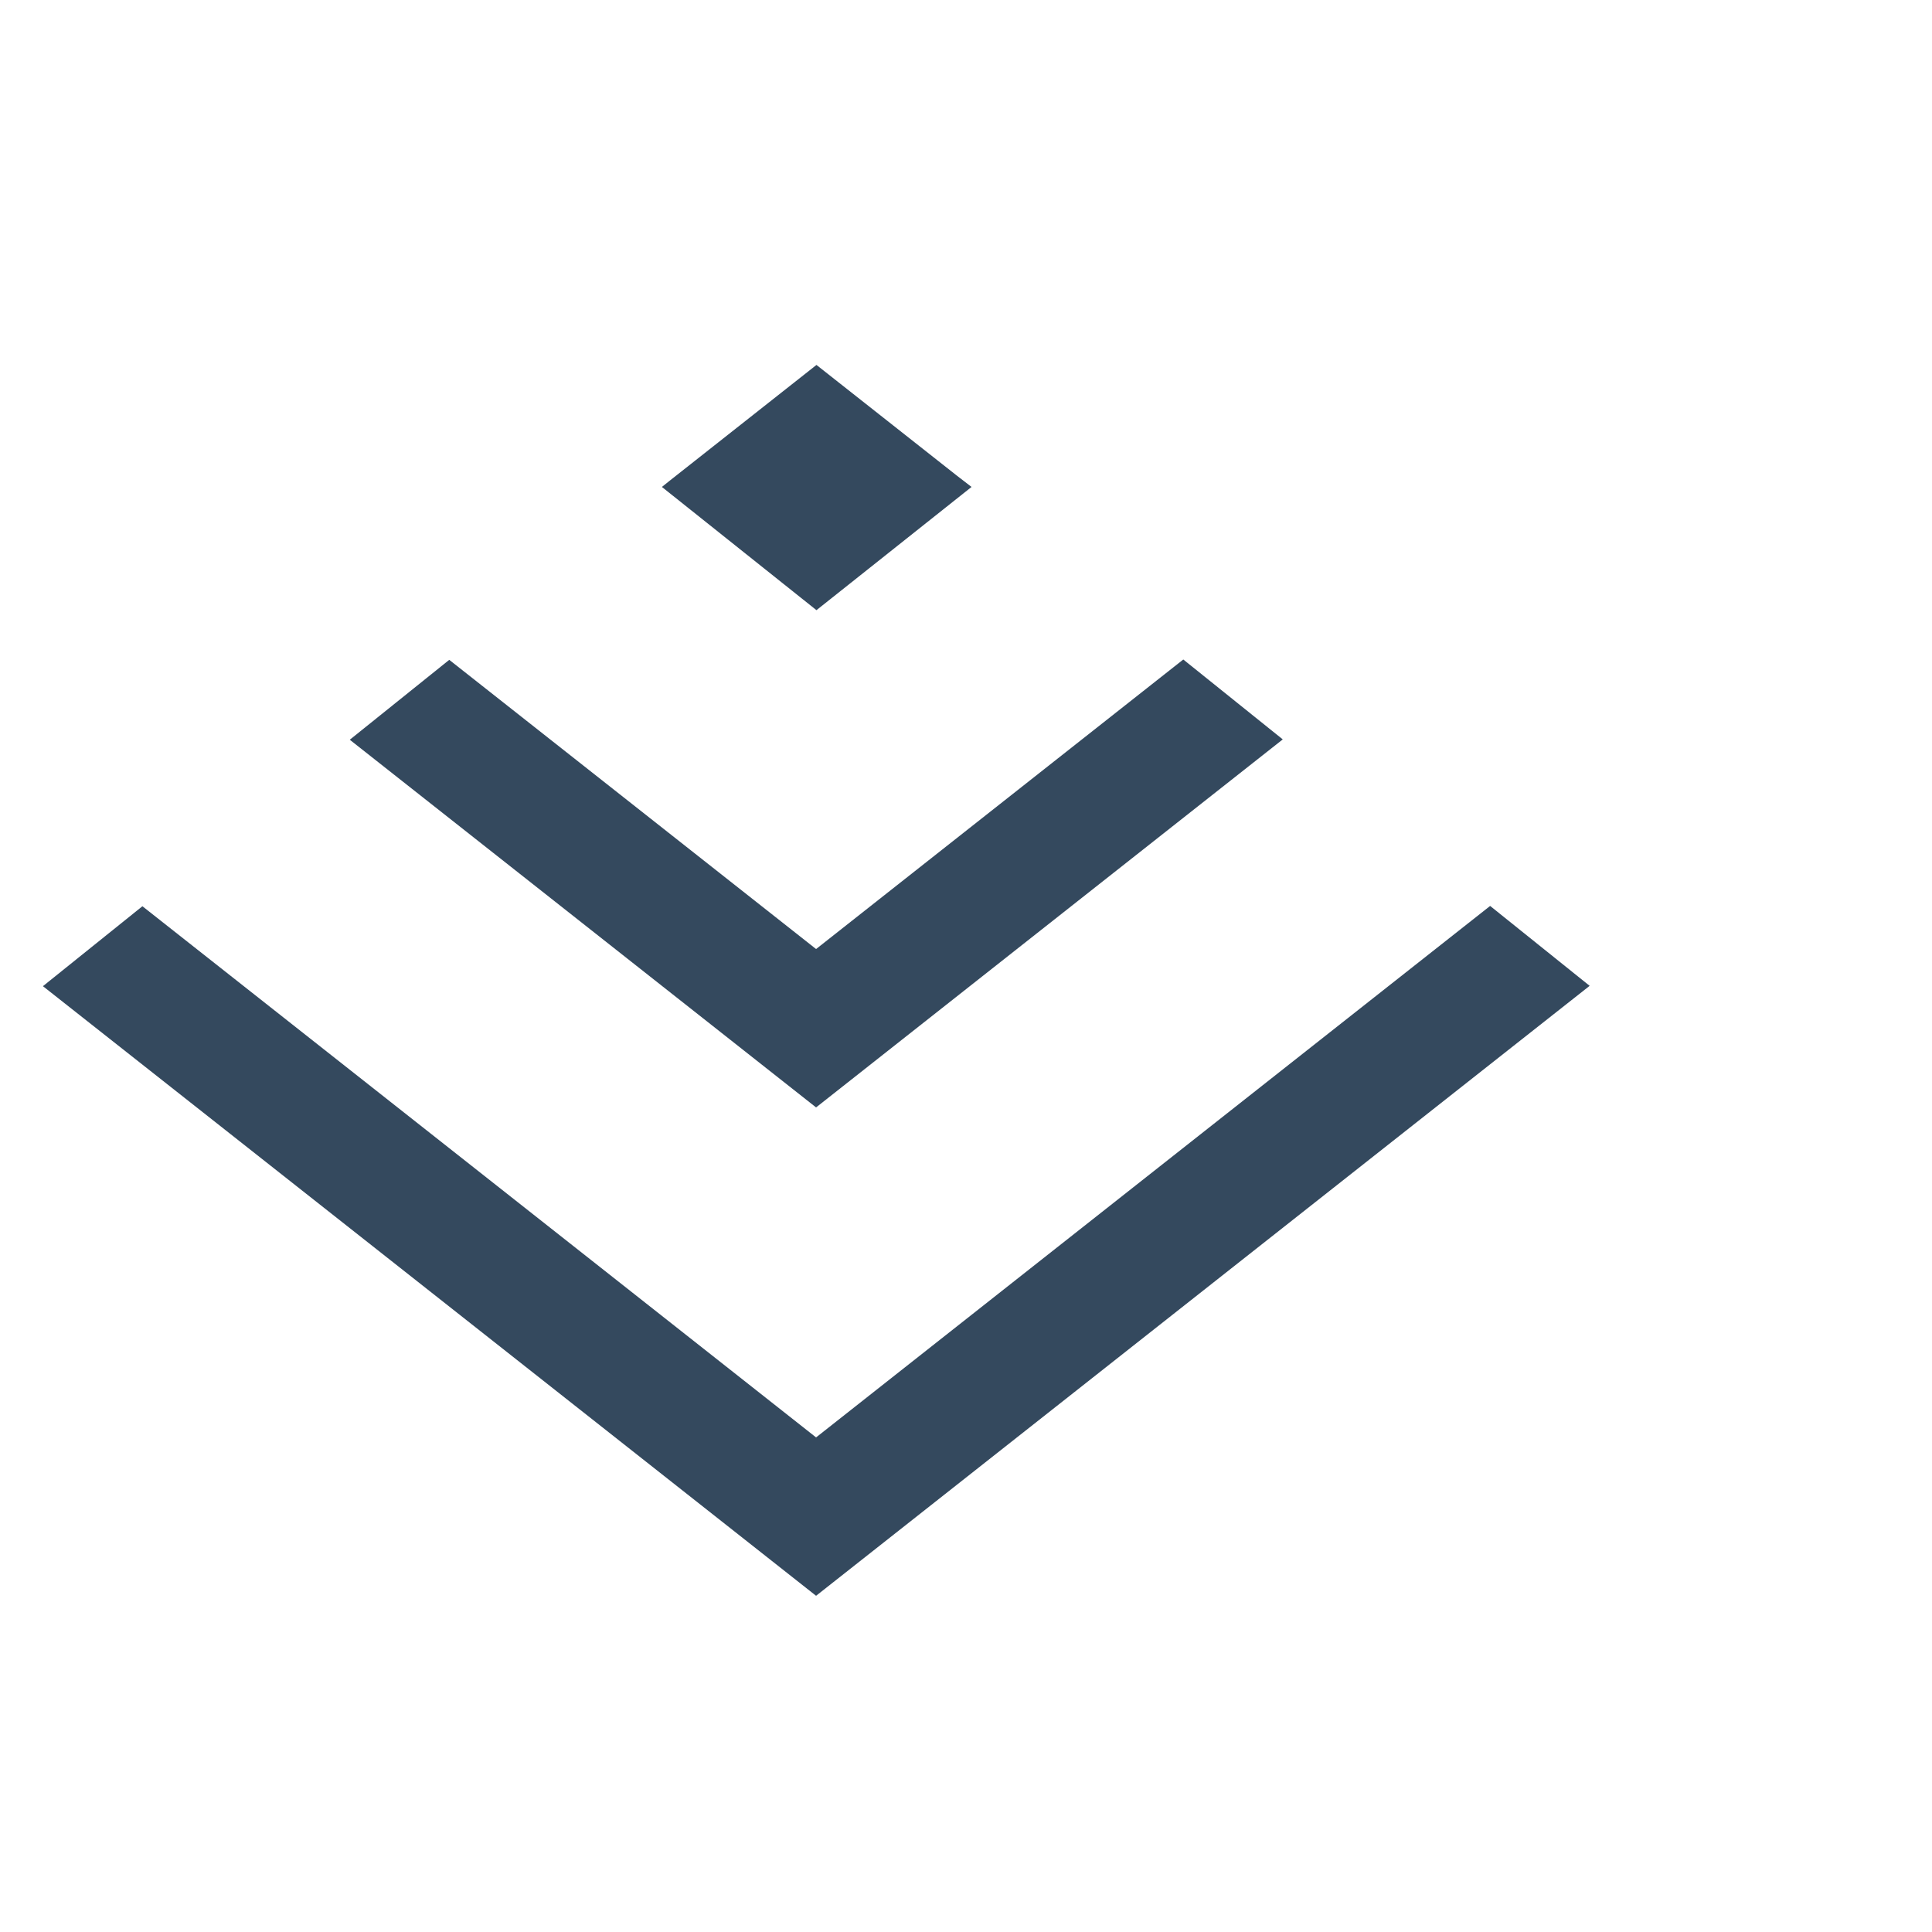
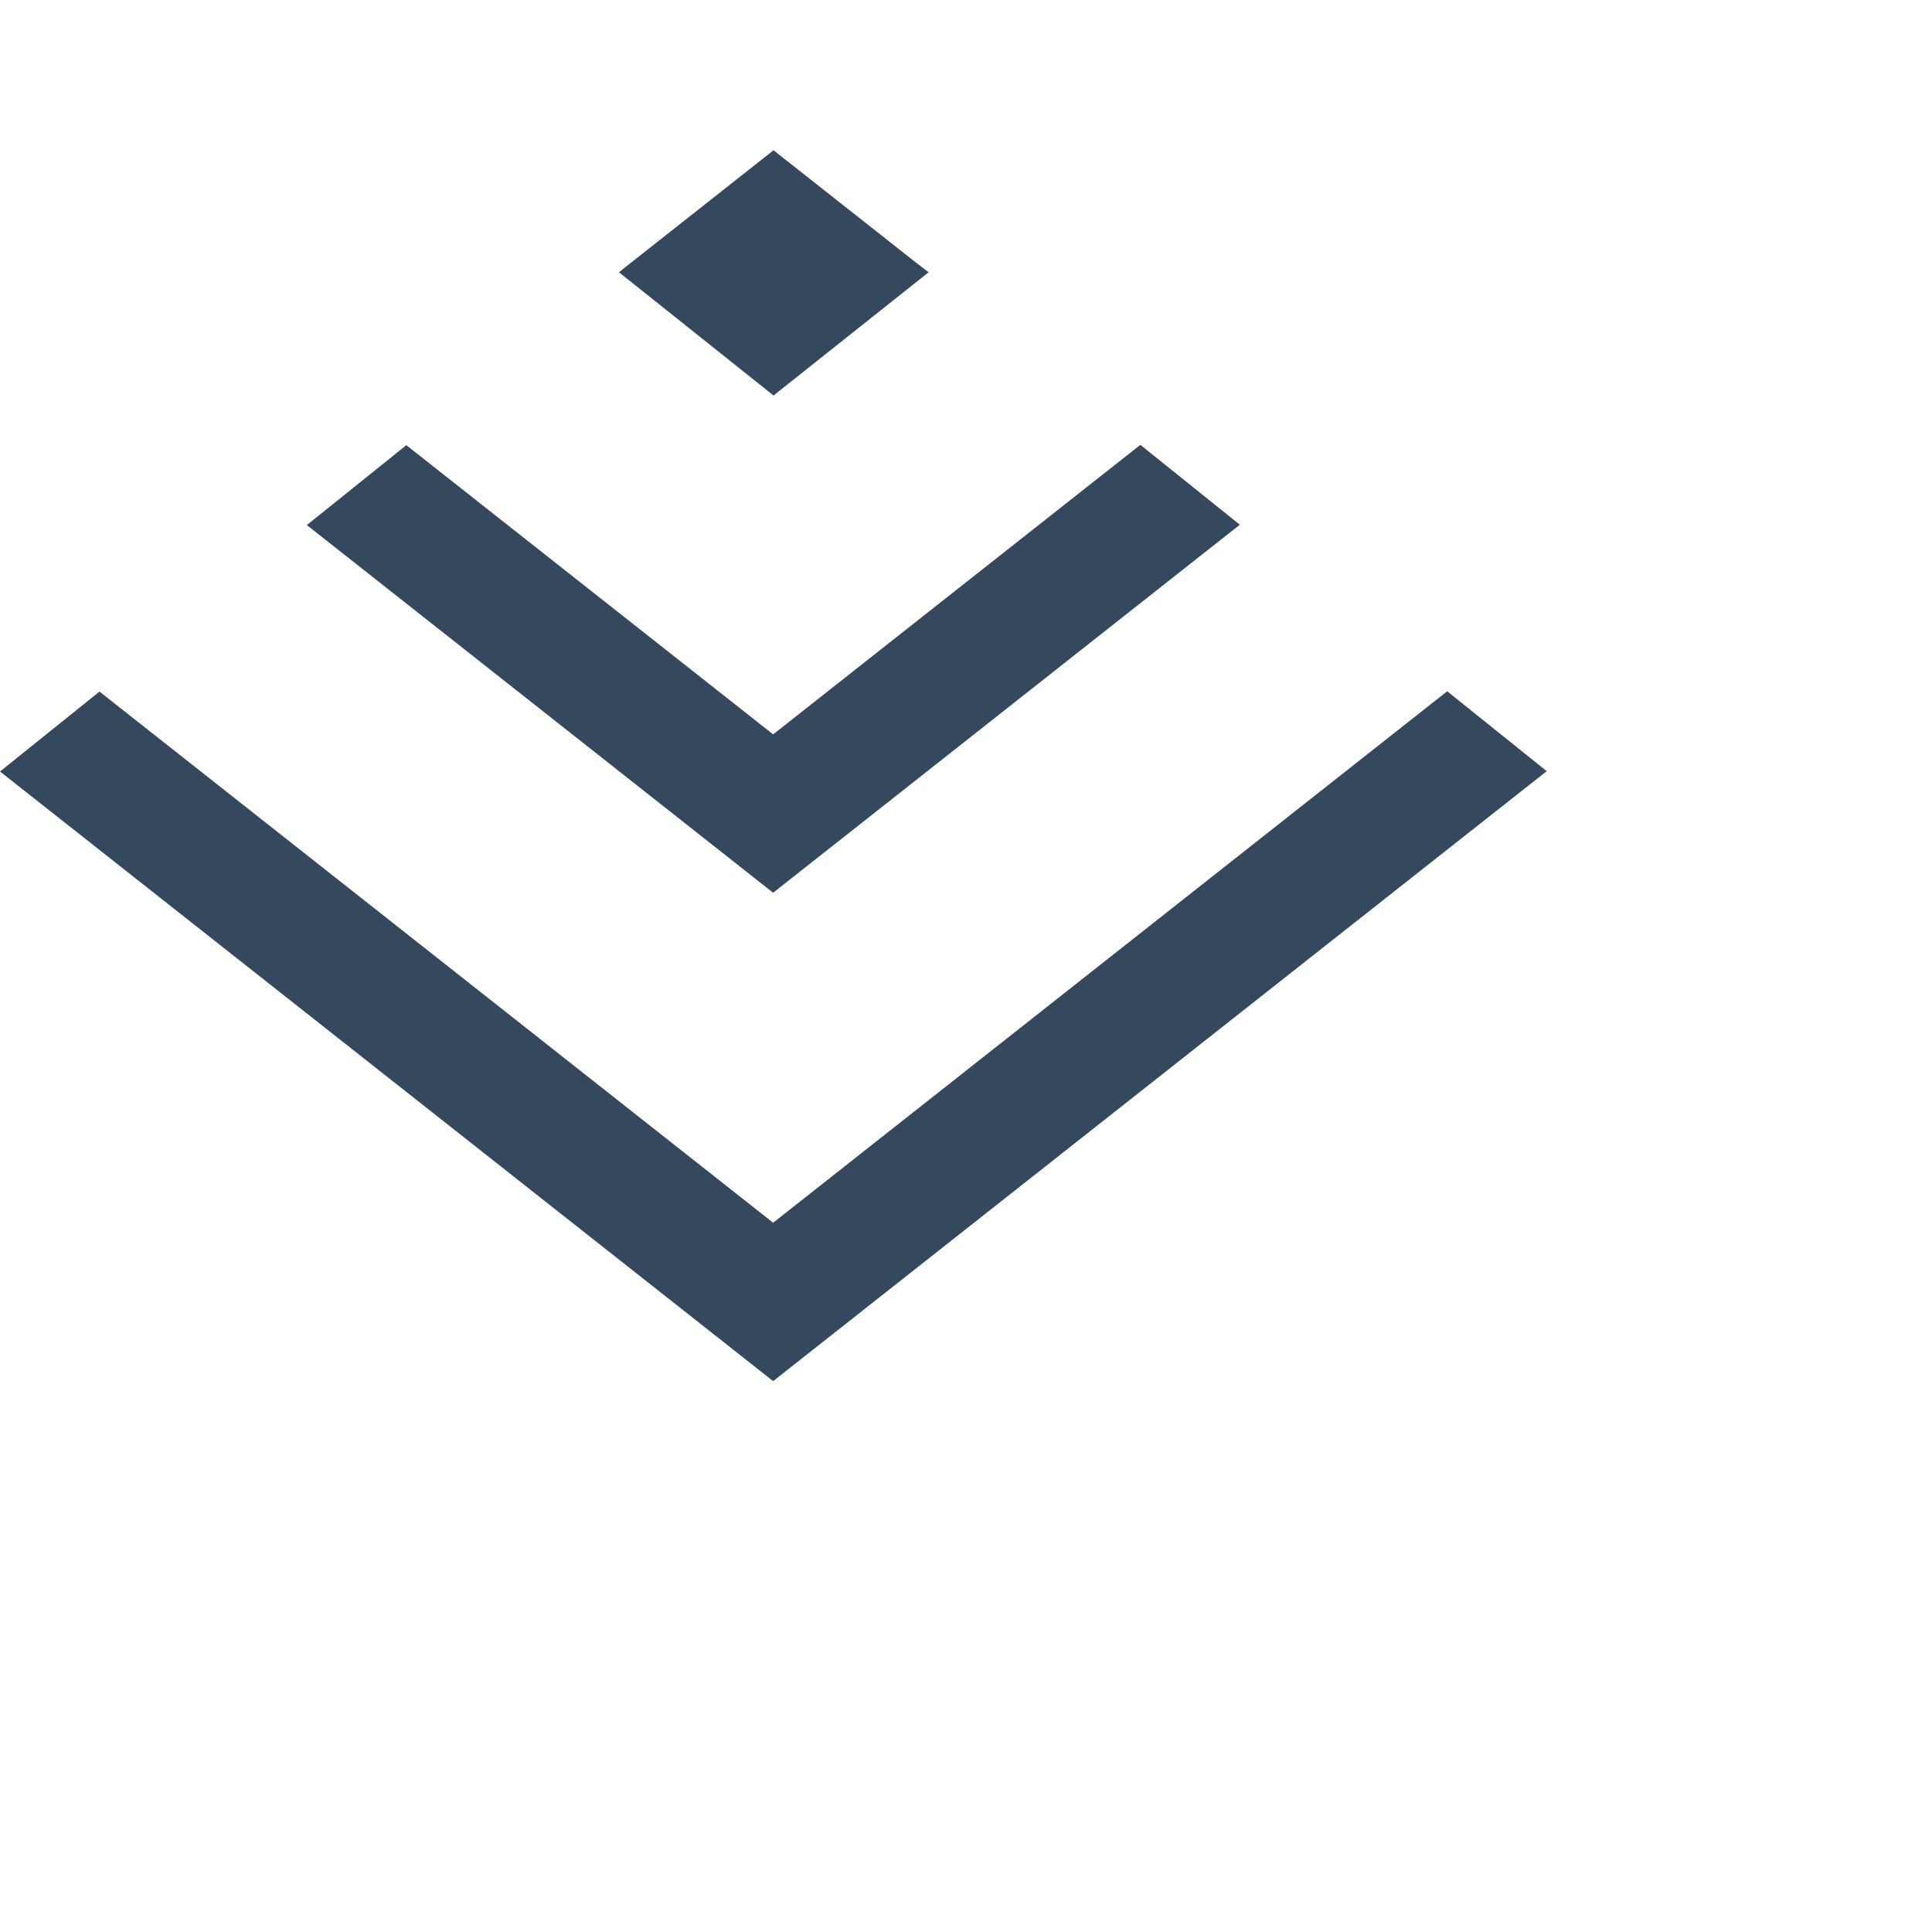
- <svg xmlns="http://www.w3.org/2000/svg" width="45px" height="45px" viewBox="0 0 45 38" version="1.1">
-   <defs />
-   <g id="0.1" stroke="none" stroke-width="1" fill="none" fill-rule="evenodd">
-     <g id="Group-14" transform="translate(1, 5)" fill="#34495e">
-       <path d="M21.293,2.583 L18.017,0 L14.595,2.699 L14.417,2.842 L18.017,5.712 L21.629,2.842 L21.293,2.583 Z M33.708,12.601 L18.008,24.98 L2.317,12.608 L0,14.47 L18.008,28.669 L36.026,14.462 L33.708,12.601 Z M18.008,13.605 L9.464,6.869 L7.147,8.73 L18.008,17.294 L28.878,8.722 L26.561,6.861 L18.008,13.605 Z" id="Fill-1-Copy" />
-     </g>
+ <svg xmlns="http://www.w3.org/2000/svg" width="200" height="200" viewBox="0 0 45 38" version="1.1">
+   <g stroke="none" stroke-width="20" fill="#34495e">
+     <path fill="#34495e" d="M21.293,2.583 L18.017,0 L14.595,2.699 L14.417,2.842 L18.017,5.712 L21.629,2.842 L21.293,2.583 Z M33.708,12.601 L18.008,24.98 L2.317,12.608 L0,14.47 L18.008,28.669 L36.026,14.462 L33.708,12.601 Z M18.008,13.605 L9.464,6.869 L7.147,8.73 L18.008,17.294 L28.878,8.722 L26.561,6.861 L18.008,13.605 Z" id="Fill-1-Copy" />
  </g>
</svg>
